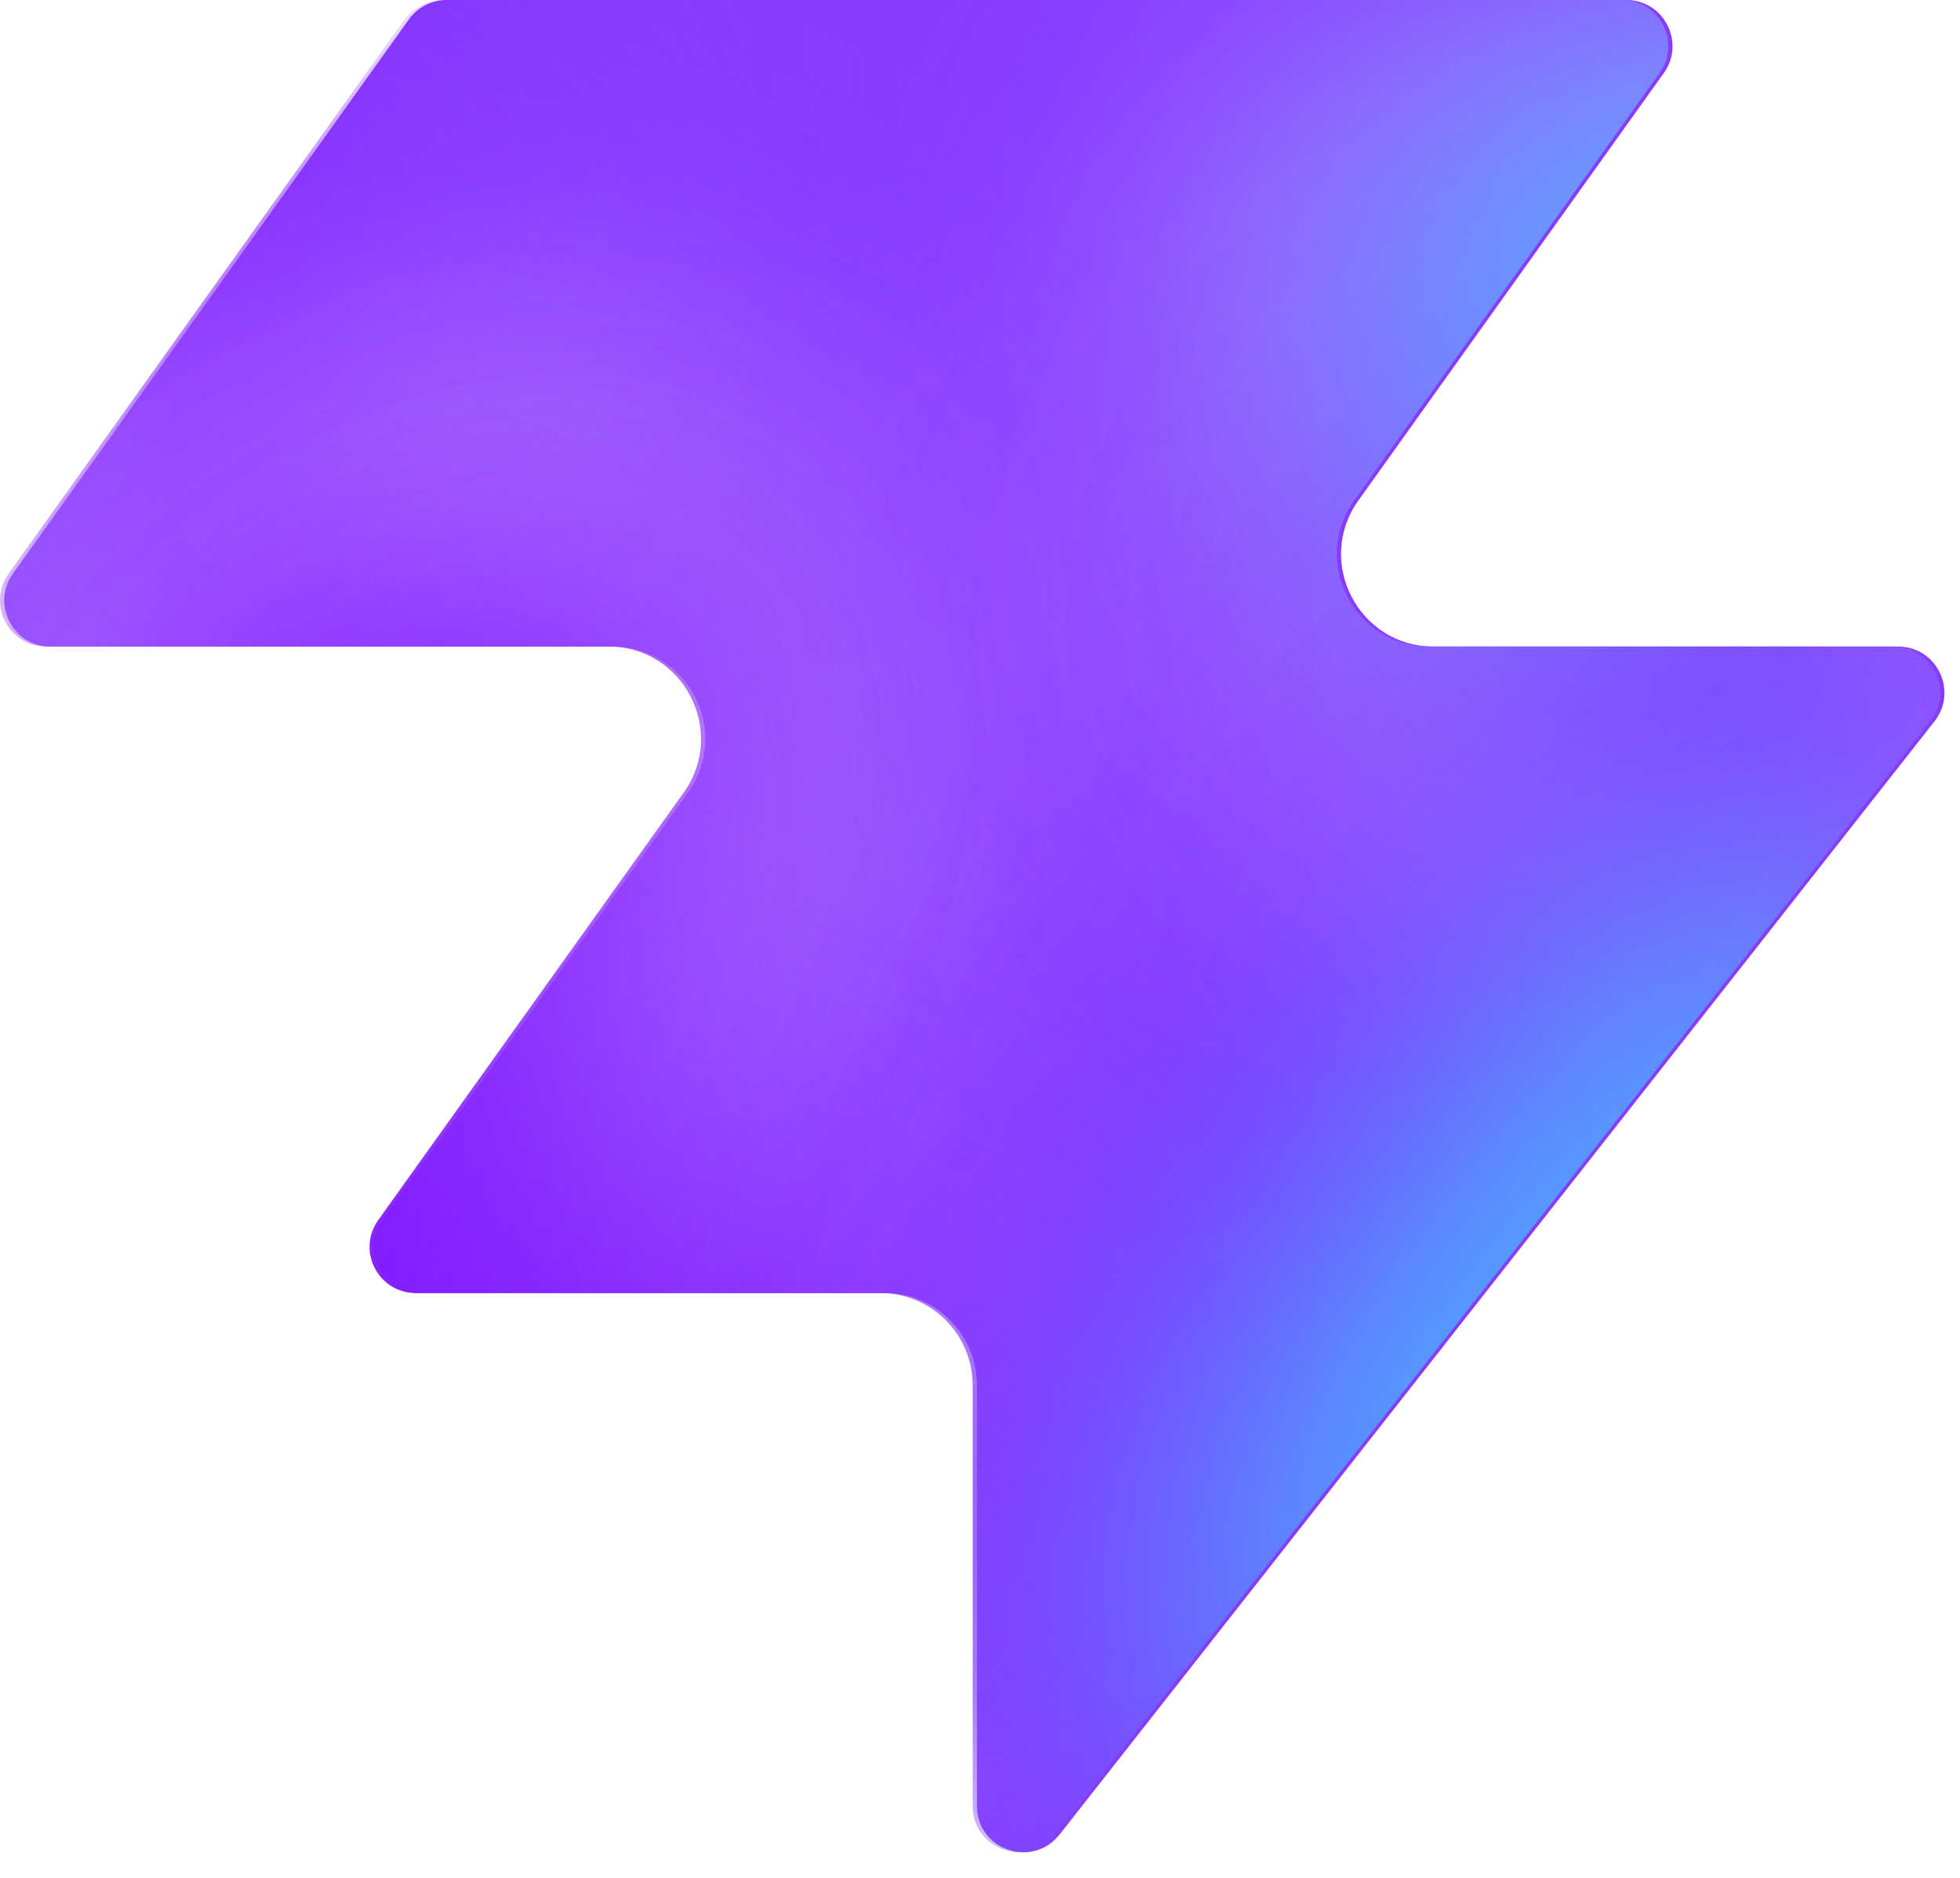
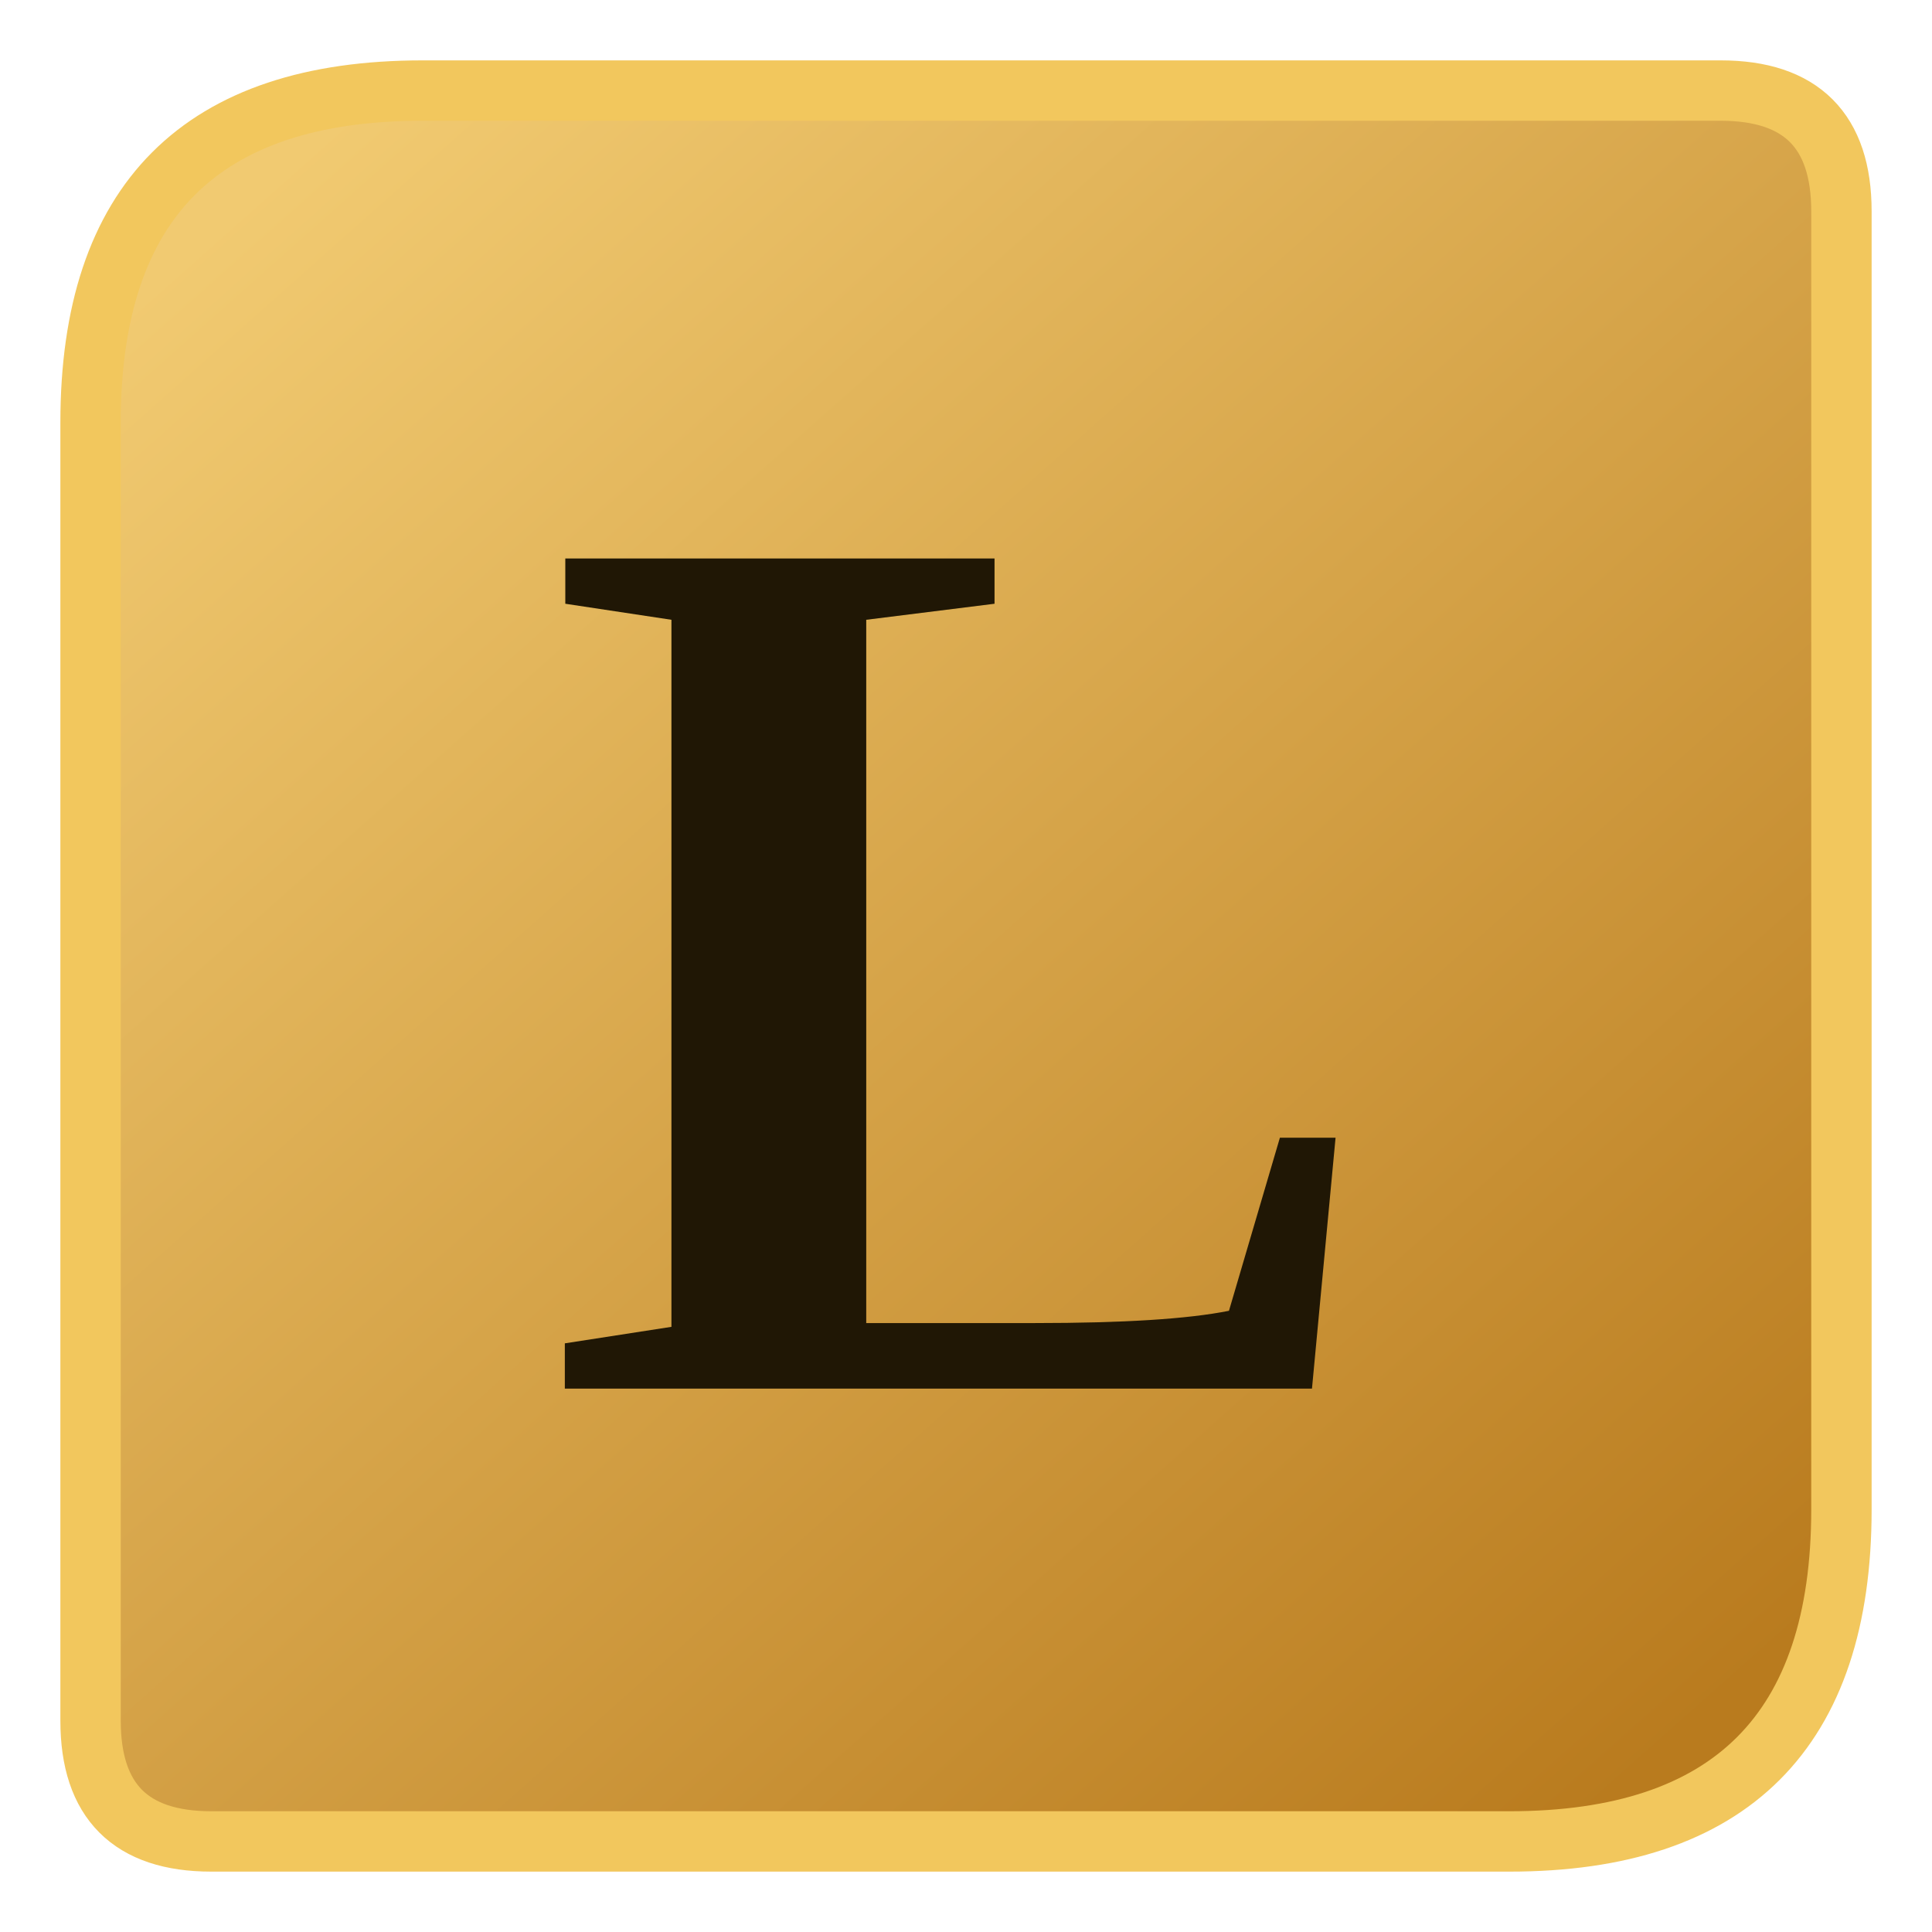
- <svg xmlns="http://www.w3.org/2000/svg" width="48" height="46" fill="none" viewBox="0 0 48 46">
-   <path fill="#863bff" d="M25.946 44.938c-.664.845-2.021.375-2.021-.698V33.937a2.26 2.26 0 0 0-2.262-2.262H10.287c-.92 0-1.456-1.04-.92-1.788l7.48-10.471c1.07-1.497 0-3.578-1.842-3.578H1.237c-.92 0-1.456-1.04-.92-1.788L10.013.474c.214-.297.556-.474.92-.474h28.894c.92 0 1.456 1.04.92 1.788l-7.48 10.471c-1.07 1.498 0 3.579 1.842 3.579h11.377c.943 0 1.473 1.088.89 1.83L25.947 44.94z" style="fill:#863bff;fill:color(display-p3 .525 .23 1);fill-opacity:1" />
-   <mask id="a" width="48" height="46" x="0" y="0" maskUnits="userSpaceOnUse" style="mask-type:alpha">
-     <path fill="#000" d="M25.842 44.938c-.664.844-2.021.375-2.021-.698V33.937a2.26 2.26 0 0 0-2.262-2.262H10.183c-.92 0-1.456-1.04-.92-1.788l7.48-10.471c1.07-1.498 0-3.579-1.842-3.579H1.133c-.92 0-1.456-1.04-.92-1.787L9.91.473c.214-.297.556-.474.92-.474h28.894c.92 0 1.456 1.04.92 1.788l-7.48 10.471c-1.07 1.498 0 3.578 1.842 3.578h11.377c.943 0 1.473 1.088.89 1.832L25.843 44.94z" style="fill:#000;fill-opacity:1" />
-   </mask>
-   <g mask="url(#a)">
-     <g filter="url(#b)">
-       <ellipse cx="5.508" cy="14.704" fill="#ede6ff" rx="5.508" ry="14.704" style="fill:#ede6ff;fill:color(display-p3 .927 .903 1);fill-opacity:1" transform="matrix(.00324 1 1 -.00324 -4.47 31.516)" />
-     </g>
-     <g filter="url(#c)">
-       <ellipse cx="10.399" cy="29.851" fill="#ede6ff" rx="10.399" ry="29.851" style="fill:#ede6ff;fill:color(display-p3 .927 .903 1);fill-opacity:1" transform="matrix(.00324 1 1 -.00324 -39.328 7.883)" />
-     </g>
-     <g filter="url(#d)">
-       <ellipse cx="5.508" cy="30.487" fill="#7e14ff" rx="5.508" ry="30.487" style="fill:#7e14ff;fill:color(display-p3 .492 .077 1);fill-opacity:1" transform="rotate(89.814 -25.913 -14.639)scale(1 -1)" />
-     </g>
-     <g filter="url(#e)">
-       <ellipse cx="5.508" cy="30.599" fill="#7e14ff" rx="5.508" ry="30.599" style="fill:#7e14ff;fill:color(display-p3 .492 .077 1);fill-opacity:1" transform="rotate(89.814 -32.644 -3.334)scale(1 -1)" />
-     </g>
-     <g filter="url(#f)">
-       <ellipse cx="5.508" cy="30.599" fill="#7e14ff" rx="5.508" ry="30.599" style="fill:#7e14ff;fill:color(display-p3 .492 .077 1);fill-opacity:1" transform="matrix(.00324 1 1 -.00324 -34.34 30.47)" />
-     </g>
-     <g filter="url(#g)">
-       <ellipse cx="14.072" cy="22.078" fill="#ede6ff" rx="14.072" ry="22.078" style="fill:#ede6ff;fill:color(display-p3 .927 .903 1);fill-opacity:1" transform="rotate(93.35 24.506 48.493)scale(-1 1)" />
-     </g>
-     <g filter="url(#h)">
-       <ellipse cx="3.47" cy="21.501" fill="#7e14ff" rx="3.47" ry="21.501" style="fill:#7e14ff;fill:color(display-p3 .492 .077 1);fill-opacity:1" transform="rotate(89.009 28.708 47.59)scale(-1 1)" />
-     </g>
-     <g filter="url(#i)">
-       <ellipse cx="3.47" cy="21.501" fill="#7e14ff" rx="3.47" ry="21.501" style="fill:#7e14ff;fill:color(display-p3 .492 .077 1);fill-opacity:1" transform="rotate(89.009 28.708 47.59)scale(-1 1)" />
-     </g>
-     <g filter="url(#j)">
-       <ellipse cx=".387" cy="8.972" fill="#7e14ff" rx="4.407" ry="29.108" style="fill:#7e14ff;fill:color(display-p3 .492 .077 1);fill-opacity:1" transform="rotate(39.51 .387 8.972)" />
-     </g>
-     <g filter="url(#k)">
-       <ellipse cx="47.523" cy="-6.092" fill="#7e14ff" rx="4.407" ry="29.108" style="fill:#7e14ff;fill:color(display-p3 .492 .077 1);fill-opacity:1" transform="rotate(37.892 47.523 -6.092)" />
-     </g>
-     <g filter="url(#l)">
-       <ellipse cx="41.412" cy="6.333" fill="#47bfff" rx="5.971" ry="9.665" style="fill:#47bfff;fill:color(display-p3 .28 .748 1);fill-opacity:1" transform="rotate(37.892 41.412 6.333)" />
-     </g>
-     <g filter="url(#m)">
-       <ellipse cx="-1.879" cy="38.332" fill="#7e14ff" rx="4.407" ry="29.108" style="fill:#7e14ff;fill:color(display-p3 .492 .077 1);fill-opacity:1" transform="rotate(37.892 -1.88 38.332)" />
-     </g>
-     <g filter="url(#n)">
-       <ellipse cx="-1.879" cy="38.332" fill="#7e14ff" rx="4.407" ry="29.108" style="fill:#7e14ff;fill:color(display-p3 .492 .077 1);fill-opacity:1" transform="rotate(37.892 -1.88 38.332)" />
-     </g>
-     <g filter="url(#o)">
-       <ellipse cx="35.651" cy="29.907" fill="#7e14ff" rx="4.407" ry="29.108" style="fill:#7e14ff;fill:color(display-p3 .492 .077 1);fill-opacity:1" transform="rotate(37.892 35.651 29.907)" />
-     </g>
-     <g filter="url(#p)">
-       <ellipse cx="38.418" cy="32.4" fill="#47bfff" rx="5.971" ry="15.297" style="fill:#47bfff;fill:color(display-p3 .28 .748 1);fill-opacity:1" transform="rotate(37.892 38.418 32.4)" />
-     </g>
-   </g>
+ <svg xmlns="http://www.w3.org/2000/svg" viewBox="0 0 64 64" role="img" aria-label="League Ledger">
  <defs>
-     <filter id="b" width="60.045" height="41.654" x="-19.77" y="16.149" color-interpolation-filters="sRGB" filterUnits="userSpaceOnUse">
-       <feFlood flood-opacity="0" result="BackgroundImageFix" />
-       <feBlend in="SourceGraphic" in2="BackgroundImageFix" result="shape" />
-       <feGaussianBlur result="effect1_foregroundBlur_2002_17158" stdDeviation="7.659" />
-     </filter>
-     <filter id="c" width="90.34" height="51.437" x="-54.613" y="-7.533" color-interpolation-filters="sRGB" filterUnits="userSpaceOnUse">
-       <feFlood flood-opacity="0" result="BackgroundImageFix" />
-       <feBlend in="SourceGraphic" in2="BackgroundImageFix" result="shape" />
-       <feGaussianBlur result="effect1_foregroundBlur_2002_17158" stdDeviation="7.659" />
-     </filter>
-     <filter id="d" width="79.355" height="29.4" x="-49.64" y="2.03" color-interpolation-filters="sRGB" filterUnits="userSpaceOnUse">
-       <feFlood flood-opacity="0" result="BackgroundImageFix" />
-       <feBlend in="SourceGraphic" in2="BackgroundImageFix" result="shape" />
-       <feGaussianBlur result="effect1_foregroundBlur_2002_17158" stdDeviation="4.596" />
-     </filter>
-     <filter id="e" width="79.579" height="29.4" x="-45.045" y="20.029" color-interpolation-filters="sRGB" filterUnits="userSpaceOnUse">
-       <feFlood flood-opacity="0" result="BackgroundImageFix" />
-       <feBlend in="SourceGraphic" in2="BackgroundImageFix" result="shape" />
-       <feGaussianBlur result="effect1_foregroundBlur_2002_17158" stdDeviation="4.596" />
-     </filter>
-     <filter id="f" width="79.579" height="29.4" x="-43.513" y="21.178" color-interpolation-filters="sRGB" filterUnits="userSpaceOnUse">
-       <feFlood flood-opacity="0" result="BackgroundImageFix" />
-       <feBlend in="SourceGraphic" in2="BackgroundImageFix" result="shape" />
-       <feGaussianBlur result="effect1_foregroundBlur_2002_17158" stdDeviation="4.596" />
-     </filter>
-     <filter id="g" width="74.749" height="58.852" x="15.756" y="-17.901" color-interpolation-filters="sRGB" filterUnits="userSpaceOnUse">
-       <feFlood flood-opacity="0" result="BackgroundImageFix" />
-       <feBlend in="SourceGraphic" in2="BackgroundImageFix" result="shape" />
-       <feGaussianBlur result="effect1_foregroundBlur_2002_17158" stdDeviation="7.659" />
-     </filter>
-     <filter id="h" width="61.377" height="25.362" x="23.548" y="2.284" color-interpolation-filters="sRGB" filterUnits="userSpaceOnUse">
-       <feFlood flood-opacity="0" result="BackgroundImageFix" />
-       <feBlend in="SourceGraphic" in2="BackgroundImageFix" result="shape" />
-       <feGaussianBlur result="effect1_foregroundBlur_2002_17158" stdDeviation="4.596" />
-     </filter>
-     <filter id="i" width="61.377" height="25.362" x="23.548" y="2.284" color-interpolation-filters="sRGB" filterUnits="userSpaceOnUse">
-       <feFlood flood-opacity="0" result="BackgroundImageFix" />
-       <feBlend in="SourceGraphic" in2="BackgroundImageFix" result="shape" />
-       <feGaussianBlur result="effect1_foregroundBlur_2002_17158" stdDeviation="4.596" />
-     </filter>
-     <filter id="j" width="56.045" height="63.649" x="-27.636" y="-22.853" color-interpolation-filters="sRGB" filterUnits="userSpaceOnUse">
-       <feFlood flood-opacity="0" result="BackgroundImageFix" />
-       <feBlend in="SourceGraphic" in2="BackgroundImageFix" result="shape" />
-       <feGaussianBlur result="effect1_foregroundBlur_2002_17158" stdDeviation="4.596" />
-     </filter>
-     <filter id="k" width="54.814" height="64.646" x="20.116" y="-38.415" color-interpolation-filters="sRGB" filterUnits="userSpaceOnUse">
-       <feFlood flood-opacity="0" result="BackgroundImageFix" />
-       <feBlend in="SourceGraphic" in2="BackgroundImageFix" result="shape" />
-       <feGaussianBlur result="effect1_foregroundBlur_2002_17158" stdDeviation="4.596" />
-     </filter>
-     <filter id="l" width="33.541" height="35.313" x="24.641" y="-11.323" color-interpolation-filters="sRGB" filterUnits="userSpaceOnUse">
-       <feFlood flood-opacity="0" result="BackgroundImageFix" />
-       <feBlend in="SourceGraphic" in2="BackgroundImageFix" result="shape" />
-       <feGaussianBlur result="effect1_foregroundBlur_2002_17158" stdDeviation="4.596" />
-     </filter>
-     <filter id="m" width="54.814" height="64.646" x="-29.286" y="6.009" color-interpolation-filters="sRGB" filterUnits="userSpaceOnUse">
-       <feFlood flood-opacity="0" result="BackgroundImageFix" />
-       <feBlend in="SourceGraphic" in2="BackgroundImageFix" result="shape" />
-       <feGaussianBlur result="effect1_foregroundBlur_2002_17158" stdDeviation="4.596" />
-     </filter>
-     <filter id="n" width="54.814" height="64.646" x="-29.286" y="6.009" color-interpolation-filters="sRGB" filterUnits="userSpaceOnUse">
-       <feFlood flood-opacity="0" result="BackgroundImageFix" />
-       <feBlend in="SourceGraphic" in2="BackgroundImageFix" result="shape" />
-       <feGaussianBlur result="effect1_foregroundBlur_2002_17158" stdDeviation="4.596" />
-     </filter>
-     <filter id="o" width="54.814" height="64.646" x="8.244" y="-2.416" color-interpolation-filters="sRGB" filterUnits="userSpaceOnUse">
-       <feFlood flood-opacity="0" result="BackgroundImageFix" />
-       <feBlend in="SourceGraphic" in2="BackgroundImageFix" result="shape" />
-       <feGaussianBlur result="effect1_foregroundBlur_2002_17158" stdDeviation="4.596" />
-     </filter>
-     <filter id="p" width="39.409" height="43.623" x="18.713" y="10.588" color-interpolation-filters="sRGB" filterUnits="userSpaceOnUse">
-       <feFlood flood-opacity="0" result="BackgroundImageFix" />
-       <feBlend in="SourceGraphic" in2="BackgroundImageFix" result="shape" />
-       <feGaussianBlur result="effect1_foregroundBlur_2002_17158" stdDeviation="4.596" />
-     </filter>
+     <linearGradient id="gold" x1="10%" y1="5%" x2="90%" y2="95%">
+       <stop offset="0%" stop-color="#f1ca71" />
+       <stop offset="100%" stop-color="#b97b1e" />
+     </linearGradient>
  </defs>
+   <path d="       M14 3       H57       Q61 3 61 7       V50       Q61 61 50 61       H7       Q3 61 3 57       V14       Q3 3 14 3       Z     " fill="url(#gold)" stroke="#f2c75d" stroke-width="2" />
+   <text x="32" y="46" fill="#201705" font-family="Georgia, 'Times New Roman', serif" font-size="42" font-weight="900" text-anchor="middle">
+     L
+   </text>
</svg>
